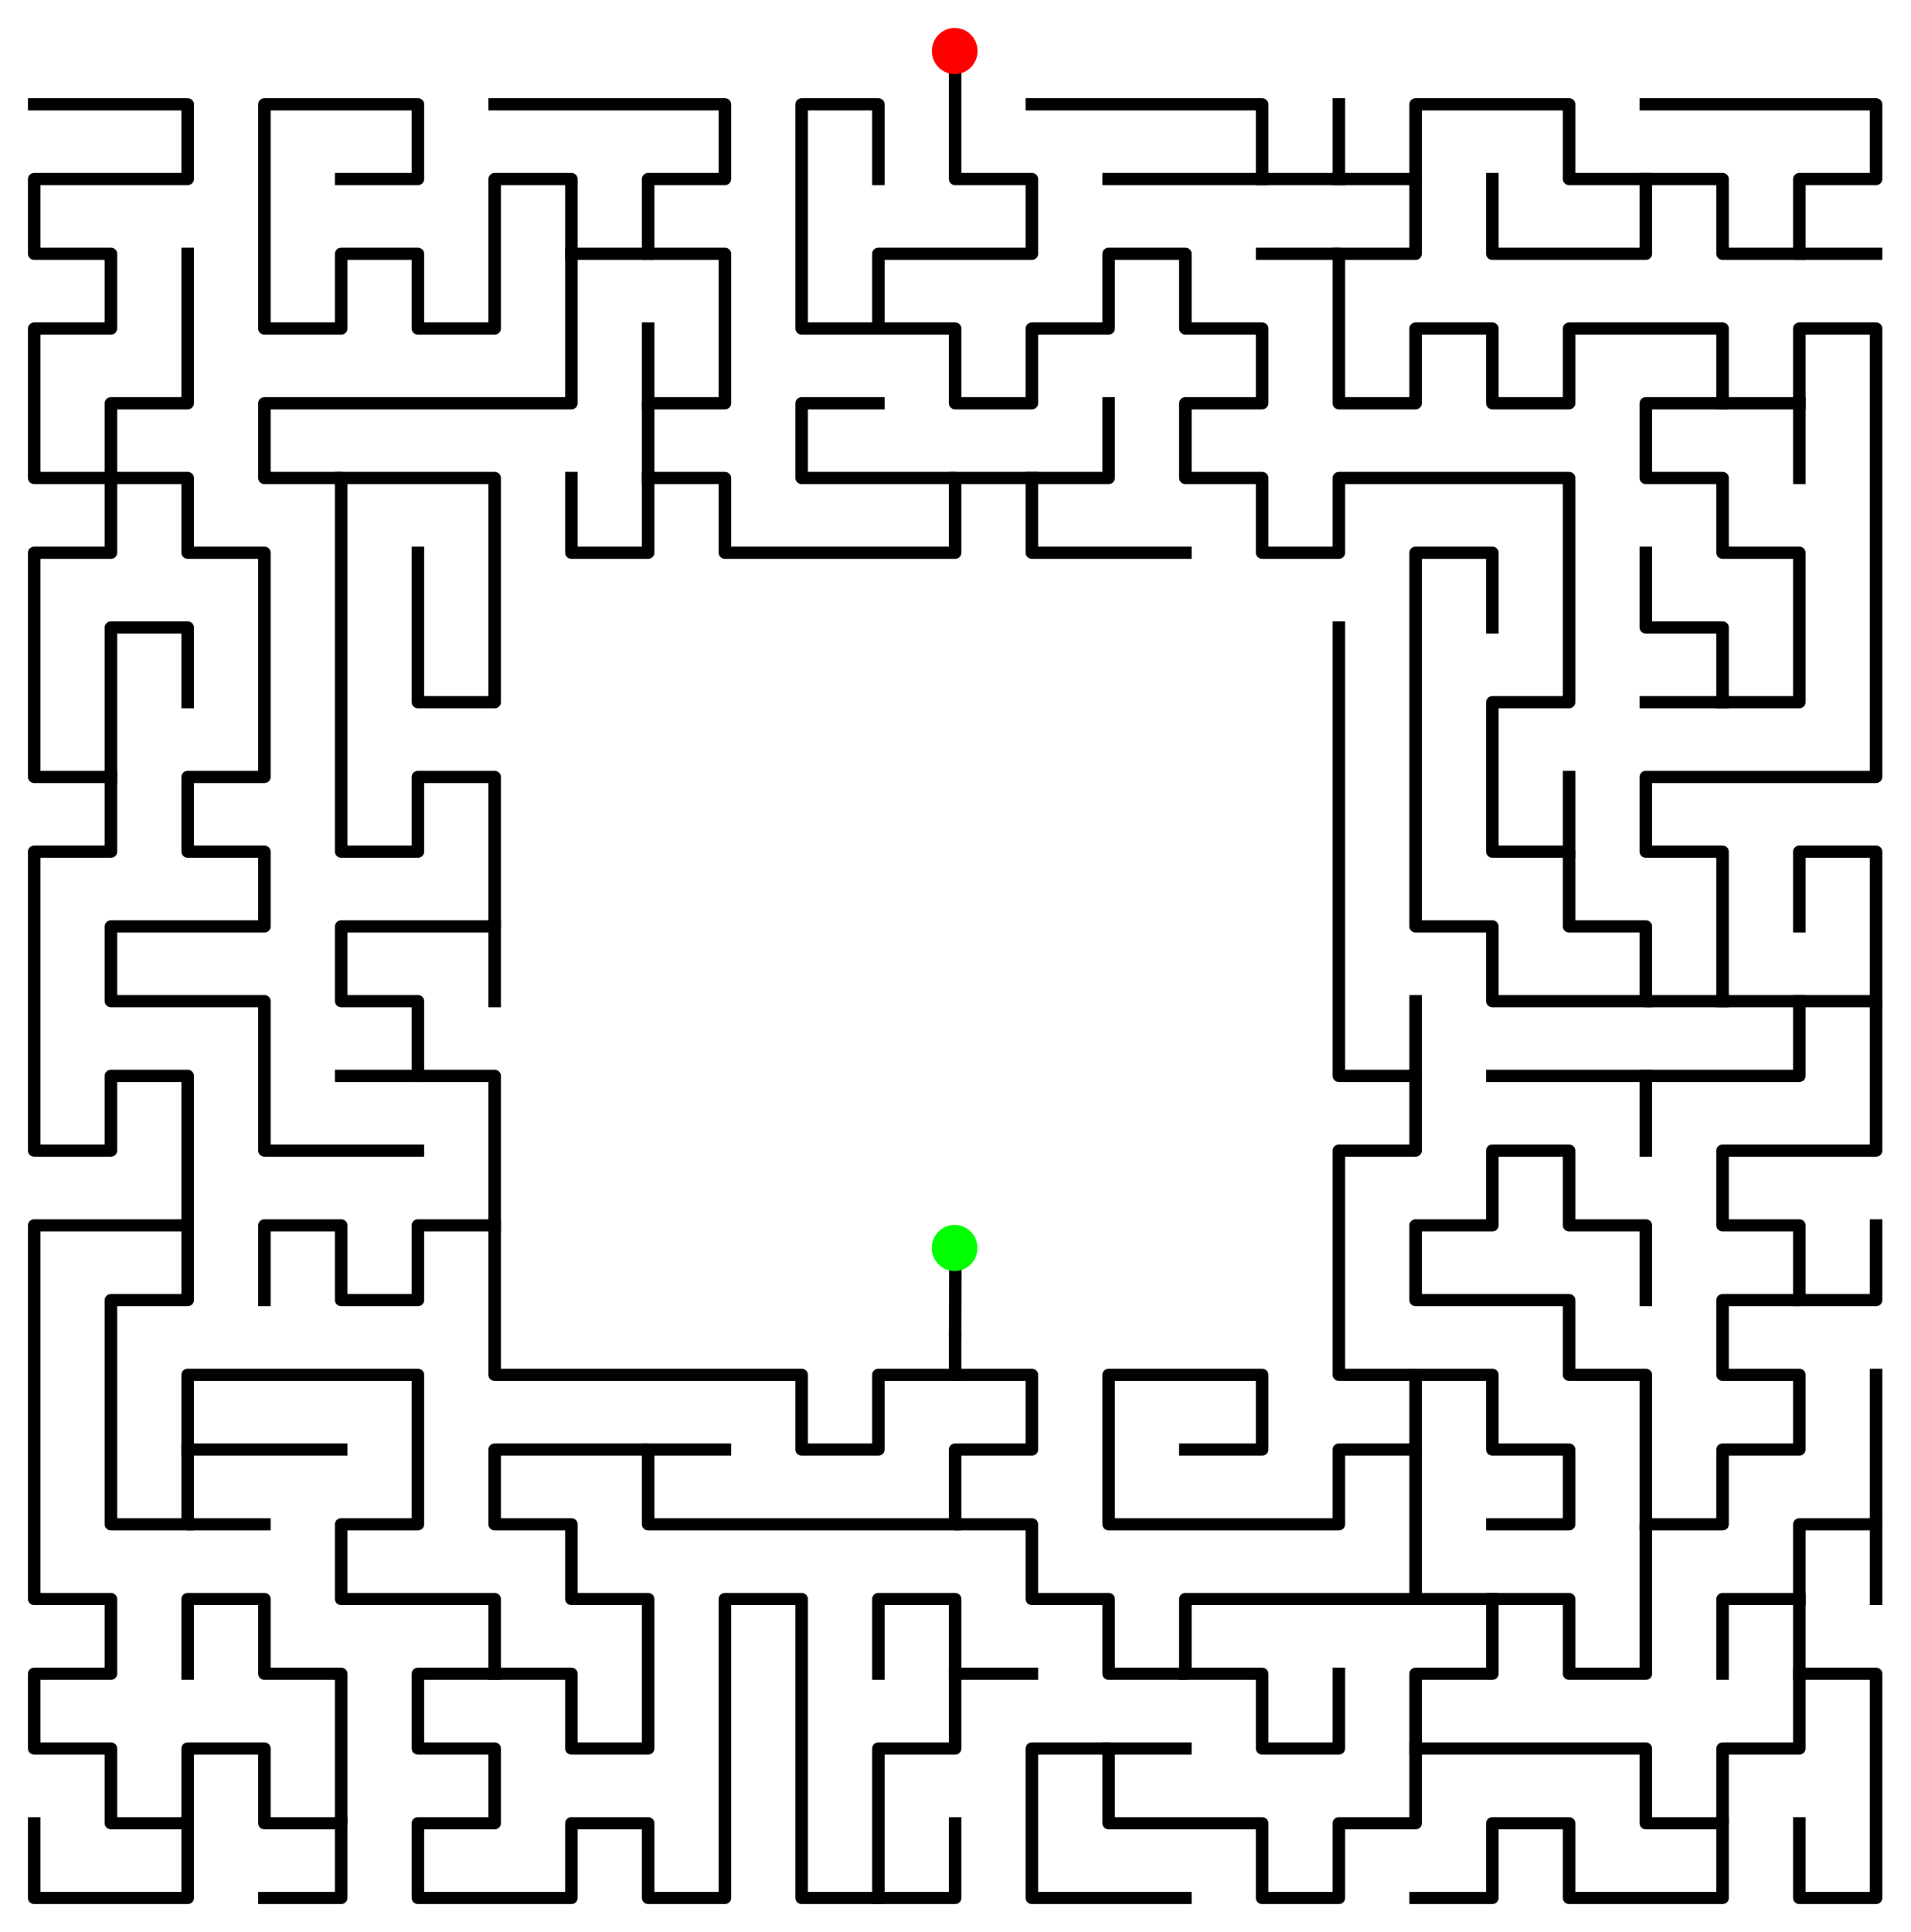
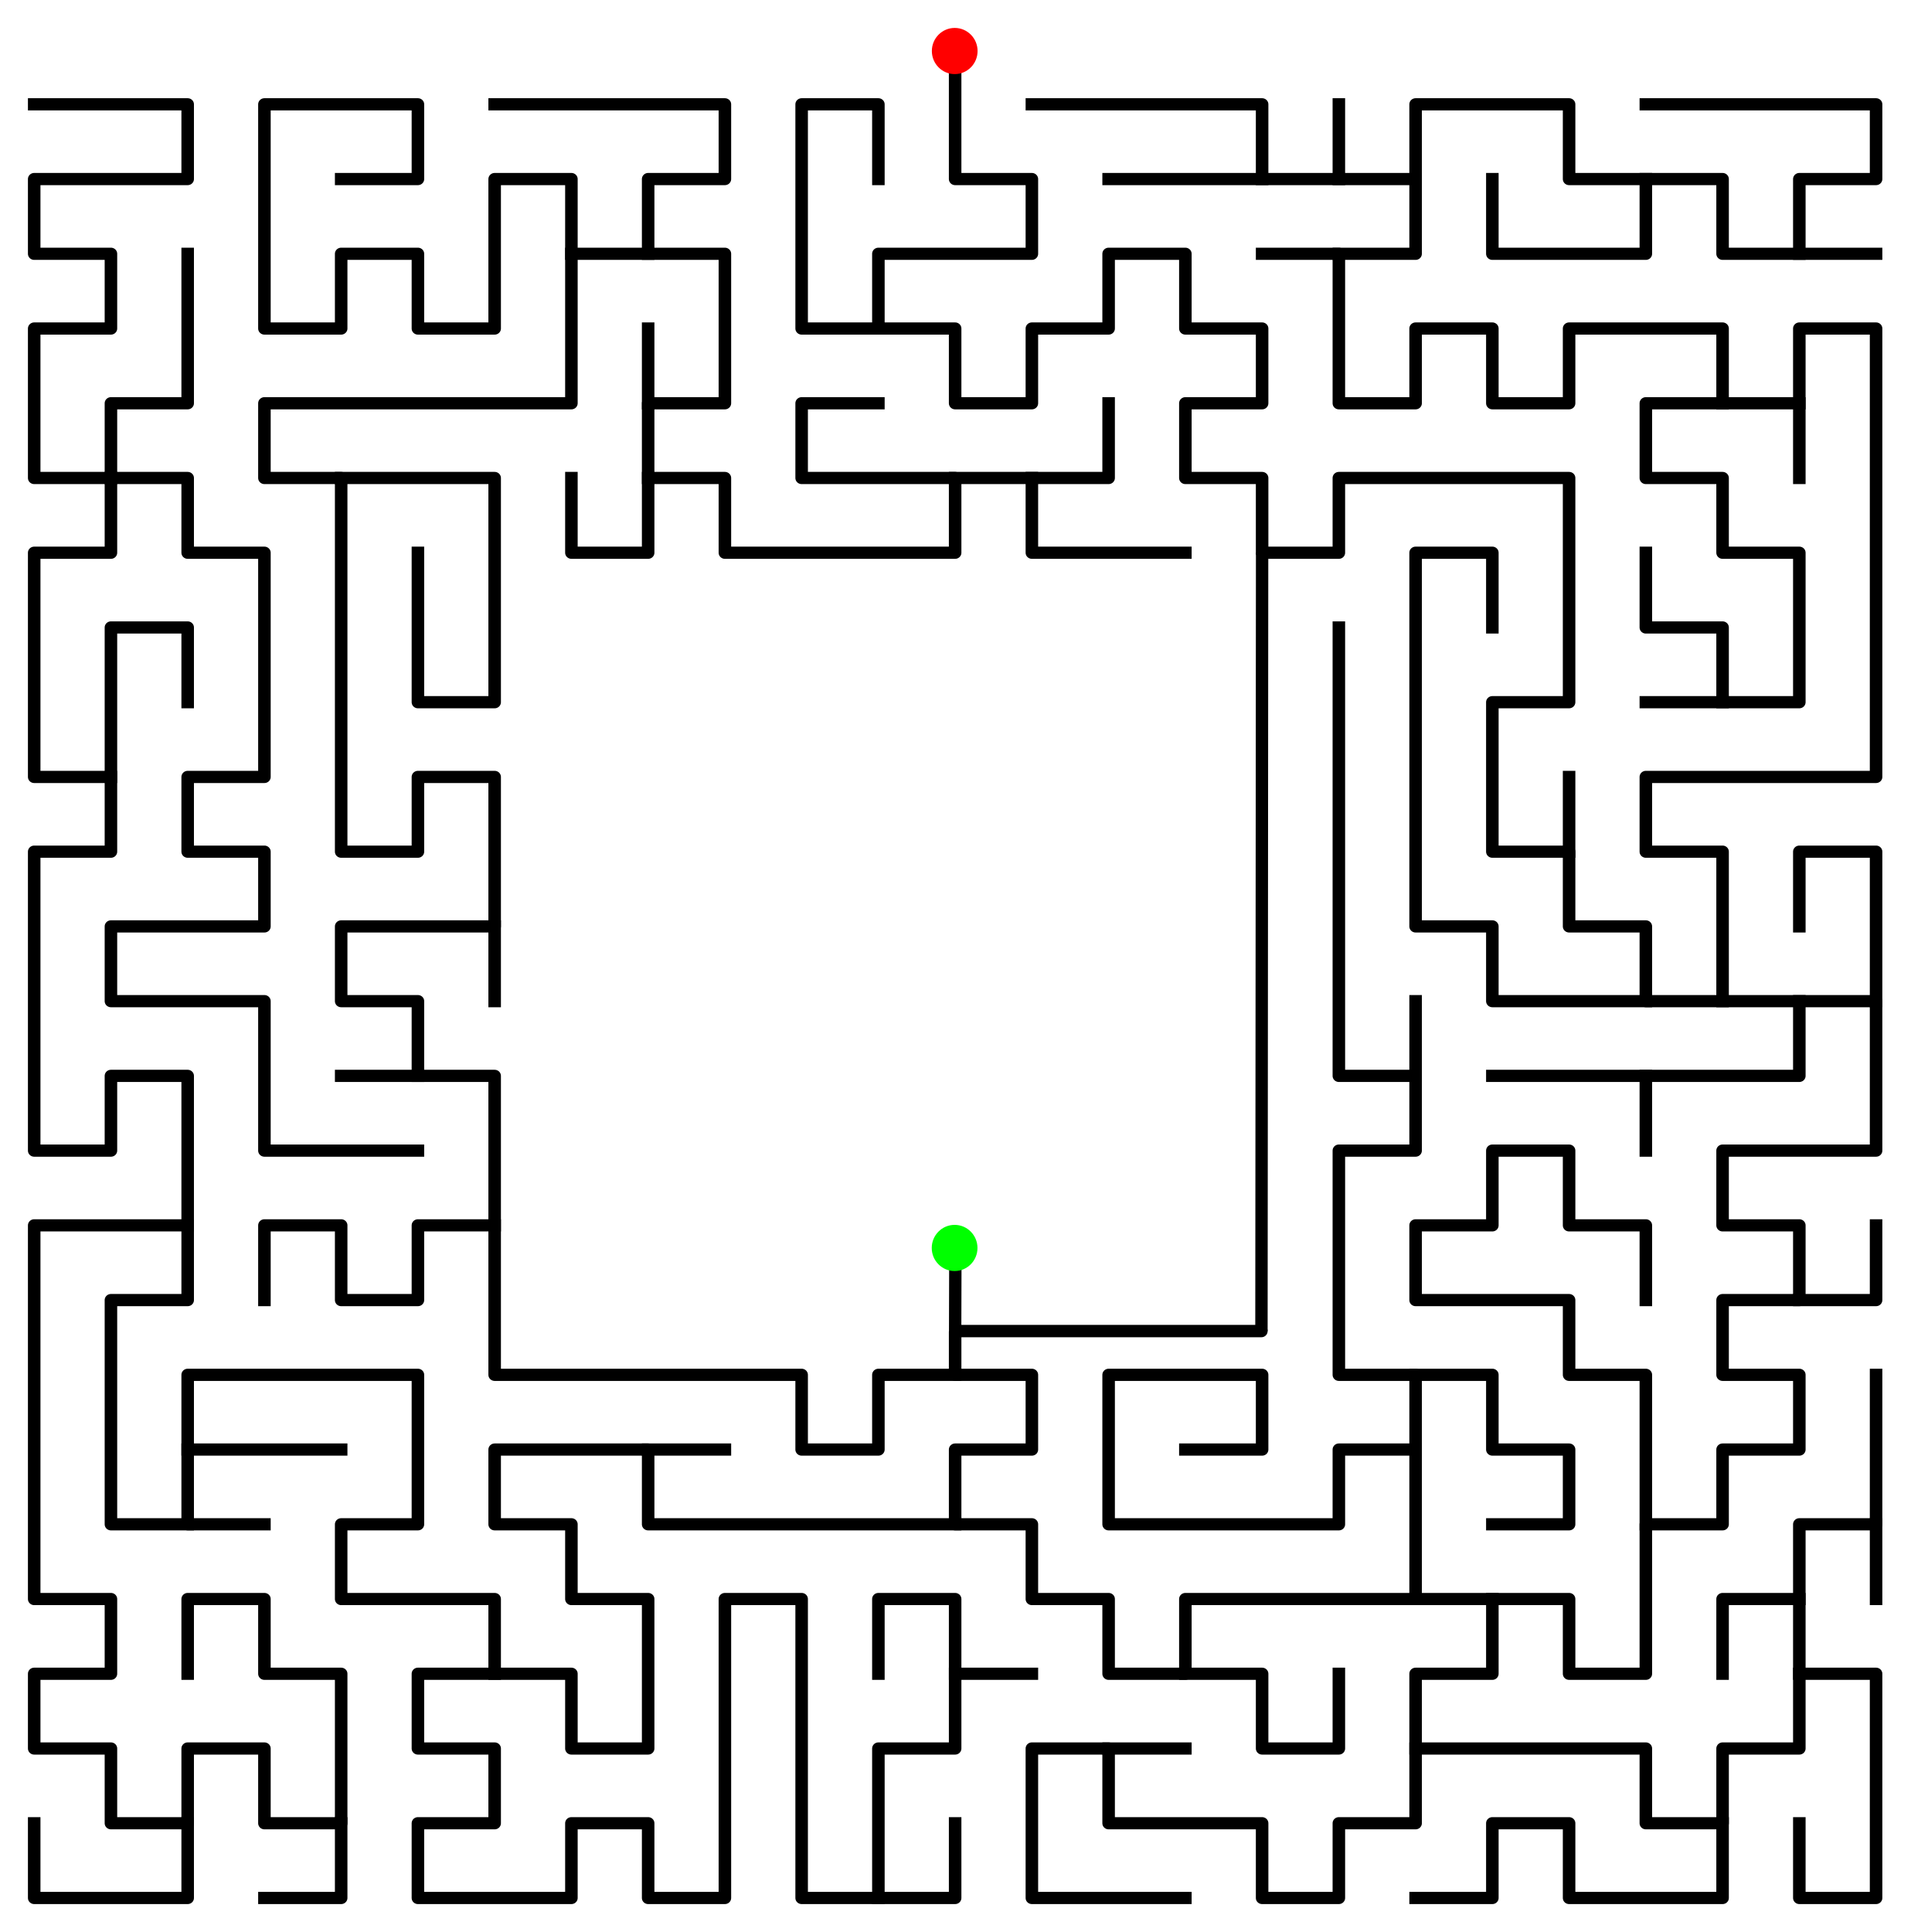
<svg xmlns="http://www.w3.org/2000/svg" width="1368.102" height="1383.571" version="1.1" id="svg118">
  <defs id="defs122" />
-   <g id="g1073" transform="matrix(3.435233,0,0,3.345047,-47.65384,-22.30223)" style="stroke-width:2.612;stroke-miterlimit:4;stroke-dasharray:none">
-     <polyline transform="translate(11,19)" points="202,274 202,282 218,282 218,298 202,298 202,314 218,314 218,330 234,330 234,346 250,346 250,330 330,330 330,346 346,346 346,314 362,314 362,298 378,298 378,282 362,282 362,266 378,266 378,250 362,250 362,234 394,234 394,202 346,202 346,186 330,186 330,170 314,170 314,138 330,138 330,90 282,90 282,106 266,106 266,90 250,90 250,74 266,74 266,58 250,58 250,42 234,42 234,58 218,58 218,74 202,74 202,58 186,58 186,42 218,42 218,26 202,26 202,2" id="polyline6" style="fill:none;stroke:#000000;stroke-width:2.612;stroke-linecap:square;stroke-linejoin:round;stroke-miterlimit:4;stroke-dasharray:none" />
-     <polyline transform="translate(11,19)" points="186,58 170,58 170,10 186,10 186,26" id="polyline8" style="fill:none;stroke:#000000;stroke-width:2.612;stroke-linecap:square;stroke-linejoin:round;stroke-miterlimit:4;stroke-dasharray:none" />
-     <polyline transform="translate(11,19)" points="330,170 330,154" id="polyline10" style="fill:none;stroke:#000000;stroke-width:2.612;stroke-linecap:square;stroke-linejoin:round;stroke-miterlimit:4;stroke-dasharray:none" />
-     <polyline transform="translate(11,19)" points="346,202 314,202 314,186 298,186 298,106 314,106 314,122" id="polyline12" style="fill:none;stroke:#000000;stroke-width:2.612;stroke-linecap:square;stroke-linejoin:round;stroke-miterlimit:4;stroke-dasharray:none" />
-     <polyline transform="translate(11,19)" points="362,202 362,170 346,170 346,154 394,154 394,58 378,58 378,90" id="polyline14" style="fill:none;stroke:#000000;stroke-width:2.612;stroke-linecap:square;stroke-linejoin:round;stroke-miterlimit:4;stroke-dasharray:none" />
-     <polyline transform="translate(11,19)" points="378,74 346,74 346,90 362,90 362,106 378,106 378,138 346,138" id="polyline16" style="fill:none;stroke:#000000;stroke-width:2.612;stroke-linecap:square;stroke-linejoin:round;stroke-miterlimit:4;stroke-dasharray:none" />
-     <polyline transform="translate(11,19)" points="362,138 362,122 346,122 346,106" id="polyline18" style="fill:none;stroke:#000000;stroke-width:2.612;stroke-linecap:square;stroke-linejoin:round;stroke-miterlimit:4;stroke-dasharray:none" />
-     <polyline transform="translate(11,19)" points="362,74 362,58 330,58 330,74 314,74 314,58 298,58 298,74 282,74 282,42 266,42" id="polyline20" style="fill:none;stroke:#000000;stroke-width:2.612;stroke-linecap:square;stroke-linejoin:round;stroke-miterlimit:4;stroke-dasharray:none" />
-     <polyline transform="translate(11,19)" points="282,42 298,42 298,10 330,10 330,26 362,26 362,42 394,42" id="polyline22" style="fill:none;stroke:#000000;stroke-width:2.612;stroke-linecap:square;stroke-linejoin:round;stroke-miterlimit:4;stroke-dasharray:none" />
-     <polyline transform="translate(11,19)" points="378,42 378,26 394,26 394,10 346,10" id="polyline24" style="fill:none;stroke:#000000;stroke-width:2.612;stroke-linecap:square;stroke-linejoin:round;stroke-miterlimit:4;stroke-dasharray:none" />
-     <polyline transform="translate(11,19)" points="346,26 346,42 314,42 314,26" id="polyline26" style="fill:none;stroke:#000000;stroke-width:2.612;stroke-linecap:square;stroke-linejoin:round;stroke-miterlimit:4;stroke-dasharray:none" />
-     <polyline transform="translate(11,19)" points="298,26 234,26" id="polyline28" style="fill:none;stroke:#000000;stroke-width:2.612;stroke-linecap:square;stroke-linejoin:round;stroke-miterlimit:4;stroke-dasharray:none" />
-     <polyline transform="translate(11,19)" points="266,26 266,10 218,10" id="polyline30" style="fill:none;stroke:#000000;stroke-width:2.612;stroke-linecap:square;stroke-linejoin:round;stroke-miterlimit:4;stroke-dasharray:none" />
-     <polyline transform="translate(11,19)" points="282,26 282,10" id="polyline32" style="fill:none;stroke:#000000;stroke-width:2.612;stroke-linecap:square;stroke-linejoin:round;stroke-miterlimit:4;stroke-dasharray:none" />
-     <polyline transform="translate(11,19)" points="378,202 378,218 314,218" id="polyline34" style="fill:none;stroke:#000000;stroke-width:2.612;stroke-linecap:square;stroke-linejoin:round;stroke-miterlimit:4;stroke-dasharray:none" />
-     <polyline transform="translate(11,19)" points="346,218 346,234" id="polyline36" style="fill:none;stroke:#000000;stroke-width:2.612;stroke-linecap:square;stroke-linejoin:round;stroke-miterlimit:4;stroke-dasharray:none" />
-     <polyline transform="translate(11,19)" points="394,202 394,170 378,170 378,186" id="polyline38" style="fill:none;stroke:#000000;stroke-width:2.612;stroke-linecap:square;stroke-linejoin:round;stroke-miterlimit:4;stroke-dasharray:none" />
-     <polyline transform="translate(11,19)" points="378,266 394,266 394,250" id="polyline40" style="fill:none;stroke:#000000;stroke-width:2.612;stroke-linecap:square;stroke-linejoin:round;stroke-miterlimit:4;stroke-dasharray:none" />
-     <polyline transform="translate(11,19)" points="346,314 346,282 330,282 330,266 298,266 298,250 314,250 314,234 330,234 330,250 346,250 346,266" id="polyline42" style="fill:none;stroke:#000000;stroke-width:2.612;stroke-linecap:square;stroke-linejoin:round;stroke-miterlimit:4;stroke-dasharray:none" />
-     <polyline transform="translate(11,19)" points="314,330 314,346 298,346 298,378 282,378 282,394 266,394 266,378 234,378 234,362 218,362 218,394 250,394" id="polyline44" style="fill:none;stroke:#000000;stroke-width:2.612;stroke-linecap:square;stroke-linejoin:round;stroke-miterlimit:4;stroke-dasharray:none" />
-     <polyline transform="translate(11,19)" points="234,362 250,362" id="polyline46" style="fill:none;stroke:#000000;stroke-width:2.612;stroke-linecap:square;stroke-linejoin:round;stroke-miterlimit:4;stroke-dasharray:none" />
-     <polyline transform="translate(11,19)" points="298,362 346,362 346,378 362,378 362,362 378,362 378,314 394,314 394,282" id="polyline48" style="fill:none;stroke:#000000;stroke-width:2.612;stroke-linecap:square;stroke-linejoin:round;stroke-miterlimit:4;stroke-dasharray:none" />
-     <polyline transform="translate(11,19)" points="394,314 394,330" id="polyline50" style="fill:none;stroke:#000000;stroke-width:2.612;stroke-linecap:square;stroke-linejoin:round;stroke-miterlimit:4;stroke-dasharray:none" />
-     <polyline transform="translate(11,19)" points="378,330 362,330 362,346" id="polyline52" style="fill:none;stroke:#000000;stroke-width:2.612;stroke-linecap:square;stroke-linejoin:round;stroke-miterlimit:4;stroke-dasharray:none" />
-     <polyline transform="translate(11,19)" points="378,346 394,346 394,394 378,394 378,378" id="polyline54" style="fill:none;stroke:#000000;stroke-width:2.612;stroke-linecap:square;stroke-linejoin:round;stroke-miterlimit:4;stroke-dasharray:none" />
-     <polyline transform="translate(11,19)" points="362,378 362,394 330,394 330,378 314,378 314,394 298,394" id="polyline56" style="fill:none;stroke:#000000;stroke-width:2.612;stroke-linecap:square;stroke-linejoin:round;stroke-miterlimit:4;stroke-dasharray:none" />
-     <polyline transform="translate(11,19)" points="298,330 298,282 282,282 282,234 298,234 298,202" id="polyline58" style="fill:none;stroke:#000000;stroke-width:2.612;stroke-linecap:square;stroke-linejoin:round;stroke-miterlimit:4;stroke-dasharray:none" />
-     <polyline transform="translate(11,19)" points="298,218 282,218 282,122" id="polyline60" style="fill:none;stroke:#000000;stroke-width:2.612;stroke-linecap:square;stroke-linejoin:round;stroke-miterlimit:4;stroke-dasharray:none" />
-     <polyline transform="translate(11,19)" points="298,282 314,282 314,298 330,298 330,314 314,314" id="polyline62" style="fill:none;stroke:#000000;stroke-width:2.612;stroke-linecap:square;stroke-linejoin:round;stroke-miterlimit:4;stroke-dasharray:none" />
-     <polyline transform="translate(11,19)" points="298,298 282,298 282,314 234,314 234,282 266,282 266,298 250,298" id="polyline64" style="fill:none;stroke:#000000;stroke-width:2.612;stroke-linecap:square;stroke-linejoin:round;stroke-miterlimit:4;stroke-dasharray:none" />
-     <polyline transform="translate(11,19)" points="250,346 266,346 266,362 282,362 282,346" id="polyline66" style="fill:none;stroke:#000000;stroke-width:2.612;stroke-linecap:square;stroke-linejoin:round;stroke-miterlimit:4;stroke-dasharray:none" />
-     <polyline transform="translate(11,19)" points="202,314 138,314 138,298 106,298 106,314 122,314 122,330 138,330 138,362 122,362 122,346 90,346 90,362 106,362 106,378 90,378 90,394 122,394 122,378 138,378 138,394 154,394 154,330 170,330 170,394 202,394 202,378" id="polyline68" style="fill:none;stroke:#000000;stroke-width:2.612;stroke-linecap:square;stroke-linejoin:round;stroke-miterlimit:4;stroke-dasharray:none" />
-     <polyline transform="translate(11,19)" points="186,394 186,362 202,362 202,330 186,330 186,346" id="polyline70" style="fill:none;stroke:#000000;stroke-width:2.612;stroke-linecap:square;stroke-linejoin:round;stroke-miterlimit:4;stroke-dasharray:none" />
-     <polyline transform="translate(11,19)" points="202,346 218,346" id="polyline72" style="fill:none;stroke:#000000;stroke-width:2.612;stroke-linecap:square;stroke-linejoin:round;stroke-miterlimit:4;stroke-dasharray:none" />
-     <polyline transform="translate(11,19)" points="106,346 106,330 74,330 74,314 90,314 90,282 42,282 42,314 58,314" id="polyline74" style="fill:none;stroke:#000000;stroke-width:2.612;stroke-linecap:square;stroke-linejoin:round;stroke-miterlimit:4;stroke-dasharray:none" />
-     <polyline transform="translate(11,19)" points="42,314 26,314 26,266 42,266 42,218 26,218 26,234 10,234 10,170 26,170 26,122 42,122 42,138" id="polyline76" style="fill:none;stroke:#000000;stroke-width:2.612;stroke-linecap:square;stroke-linejoin:round;stroke-miterlimit:4;stroke-dasharray:none" />
-     <polyline transform="translate(11,19)" points="26,154 10,154 10,106 26,106 26,74 42,74 42,42" id="polyline78" style="fill:none;stroke:#000000;stroke-width:2.612;stroke-linecap:square;stroke-linejoin:round;stroke-miterlimit:4;stroke-dasharray:none" />
-     <polyline transform="translate(11,19)" points="26,90 42,90 42,106 58,106 58,154 42,154 42,170 58,170 58,186 26,186 26,202 58,202 58,234 90,234" id="polyline80" style="fill:none;stroke:#000000;stroke-width:2.612;stroke-linecap:square;stroke-linejoin:round;stroke-miterlimit:4;stroke-dasharray:none" />
-     <polyline transform="translate(11,19)" points="26,90 10,90 10,58 26,58 26,42 10,42 10,26 42,26 42,10 10,10" id="polyline82" style="fill:none;stroke:#000000;stroke-width:2.612;stroke-linecap:square;stroke-linejoin:round;stroke-miterlimit:4;stroke-dasharray:none" />
-     <polyline transform="translate(11,19)" points="42,250 10,250 10,330 26,330 26,346 10,346 10,362 26,362 26,378 42,378 42,362 58,362 58,378 74,378 74,346 58,346 58,330 42,330 42,346" id="polyline84" style="fill:none;stroke:#000000;stroke-width:2.612;stroke-linecap:square;stroke-linejoin:round;stroke-miterlimit:4;stroke-dasharray:none" />
-     <polyline transform="translate(11,19)" points="74,378 74,394 58,394" id="polyline86" style="fill:none;stroke:#000000;stroke-width:2.612;stroke-linecap:square;stroke-linejoin:round;stroke-miterlimit:4;stroke-dasharray:none" />
-     <polyline transform="translate(11,19)" points="42,378 42,394 10,394 10,378" id="polyline88" style="fill:none;stroke:#000000;stroke-width:2.612;stroke-linecap:square;stroke-linejoin:round;stroke-miterlimit:4;stroke-dasharray:none" />
-     <polyline transform="translate(11,19)" points="42,298 74,298" id="polyline90" style="fill:none;stroke:#000000;stroke-width:2.612;stroke-linecap:square;stroke-linejoin:round;stroke-miterlimit:4;stroke-dasharray:none" />
-     <polyline transform="translate(11,19)" points="138,298 154,298" id="polyline92" style="fill:none;stroke:#000000;stroke-width:2.612;stroke-linecap:square;stroke-linejoin:round;stroke-miterlimit:4;stroke-dasharray:none" />
-     <polyline transform="translate(11,19)" points="202,282 186,282 186,298 170,298 170,282 106,282 106,218 74,218" id="polyline94" style="fill:none;stroke:#000000;stroke-width:2.612;stroke-linecap:square;stroke-linejoin:round;stroke-miterlimit:4;stroke-dasharray:none" />
-     <polyline transform="translate(11,19)" points="90,218 90,202 74,202 74,186 106,186 106,154 90,154 90,170 74,170 74,90 58,90 58,74 122,74 122,26 106,26 106,58 90,58 90,42 74,42 74,58 58,58 58,10 90,10 90,26 74,26" id="polyline96" style="fill:none;stroke:#000000;stroke-width:2.612;stroke-linecap:square;stroke-linejoin:round;stroke-miterlimit:4;stroke-dasharray:none" />
-     <polyline transform="translate(11,19)" points="122,42 154,42 154,74 138,74 138,106 122,106 122,90" id="polyline98" style="fill:none;stroke:#000000;stroke-width:2.612;stroke-linecap:square;stroke-linejoin:round;stroke-miterlimit:4;stroke-dasharray:none" />
-     <polyline transform="translate(11,19)" points="138,90 154,90 154,106 202,106 202,90 170,90 170,74 186,74" id="polyline100" style="fill:none;stroke:#000000;stroke-width:2.612;stroke-linecap:square;stroke-linejoin:round;stroke-miterlimit:4;stroke-dasharray:none" />
-     <polyline transform="translate(11,19)" points="202,90 234,90 234,74" id="polyline102" style="fill:none;stroke:#000000;stroke-width:2.612;stroke-linecap:square;stroke-linejoin:round;stroke-miterlimit:4;stroke-dasharray:none" />
-     <polyline transform="translate(11,19)" points="218,90 218,106 250,106" id="polyline104" style="fill:none;stroke:#000000;stroke-width:2.612;stroke-linecap:square;stroke-linejoin:round;stroke-miterlimit:4;stroke-dasharray:none" />
-     <polyline transform="translate(11,19)" points="138,74 138,58" id="polyline106" style="fill:none;stroke:#000000;stroke-width:2.612;stroke-linecap:square;stroke-linejoin:round;stroke-miterlimit:4;stroke-dasharray:none" />
-     <polyline transform="translate(11,19)" points="138,42 138,26 154,26 154,10 106,10" id="polyline108" style="fill:none;stroke:#000000;stroke-width:2.612;stroke-linecap:square;stroke-linejoin:round;stroke-miterlimit:4;stroke-dasharray:none" />
-     <polyline transform="translate(11,19)" points="74,90 106,90 106,138 90,138 90,106" id="polyline110" style="fill:none;stroke:#000000;stroke-width:2.612;stroke-linecap:square;stroke-linejoin:round;stroke-miterlimit:4;stroke-dasharray:none" />
-     <polyline transform="translate(11,19)" points="106,186 106,202" id="polyline112" style="fill:none;stroke:#000000;stroke-width:2.612;stroke-linecap:square;stroke-linejoin:round;stroke-miterlimit:4;stroke-dasharray:none" />
-     <polyline transform="translate(11,19)" points="106,250 90,250 90,266 74,266 74,250 58,250 58,266" id="polyline114" style="fill:none;stroke:#000000;stroke-width:2.612;stroke-linecap:square;stroke-linejoin:round;stroke-miterlimit:4;stroke-dasharray:none" />
-     <ellipse ry="4.943" rx="4.766" cy="17.589" cx="212.913" id="path834-3" style="opacity:1;fill:#ff0000;fill-opacity:1;stroke:none;stroke-width:2.612;stroke-linecap:round;stroke-linejoin:bevel;stroke-miterlimit:4;stroke-dasharray:none;stroke-opacity:1;paint-order:normal" />
-     <path id="path998" d="M 213.043,277.622 213,293" style="fill:none;fill-rule:evenodd;stroke:#000000;stroke-width:2.612;stroke-linecap:butt;stroke-linejoin:miter;stroke-miterlimit:4;stroke-dasharray:none;stroke-opacity:1" />
-     <ellipse ry="4.943" rx="4.766" cy="273.84" cx="212.892" id="path834-3-3" style="opacity:1;fill:#00ff00;fill-opacity:1;stroke:none;stroke-width:2.612;stroke-linecap:round;stroke-linejoin:bevel;stroke-miterlimit:4;stroke-dasharray:none;stroke-opacity:1;paint-order:normal" />
-   </g>
+   <polyline style="fill:none;stroke:#000000;stroke-width:2.612;stroke-linecap:square;stroke-linejoin:round;stroke-miterlimit:4;stroke-dasharray:none" id="polyline6" points="202,274 202,282 218,282 218,298 202,298 202,314 218,314 218,330 234,330 234,346 250,346 250,330 330,330 330,346 346,346 346,314 362,314 362,298 378,298 378,282 362,282 362,266 378,266 378,250 362,250 362,234 394,234 394,202 346,202 346,186 330,186 330,170 314,170 314,138 330,138 330,90 282,90 282,106 266,106 266,90 250,90 250,74 266,74 266,58 250,58 250,42 234,42 234,58 218,58 218,74 202,74 202,58 186,58 186,42 218,42 218,26 202,26 202,2" transform="matrix(3.435233,0,0,3.345047,-9.866276,41.25367)" />
+   <polyline style="fill:none;stroke:#000000;stroke-width:2.612;stroke-linecap:square;stroke-linejoin:round;stroke-miterlimit:4;stroke-dasharray:none" id="polyline8" points="186,58 170,58 170,10 186,10 186,26" transform="matrix(3.435233,0,0,3.345047,-9.866276,41.25367)" />
+   <polyline style="fill:none;stroke:#000000;stroke-width:2.612;stroke-linecap:square;stroke-linejoin:round;stroke-miterlimit:4;stroke-dasharray:none" id="polyline10" points="330,170 330,154" transform="matrix(3.435233,0,0,3.345047,-9.866276,41.25367)" />
+   <polyline style="fill:none;stroke:#000000;stroke-width:2.612;stroke-linecap:square;stroke-linejoin:round;stroke-miterlimit:4;stroke-dasharray:none" id="polyline12" points="346,202 314,202 314,186 298,186 298,106 314,106 314,122" transform="matrix(3.435233,0,0,3.345047,-9.866276,41.25367)" />
+   <polyline style="fill:none;stroke:#000000;stroke-width:2.612;stroke-linecap:square;stroke-linejoin:round;stroke-miterlimit:4;stroke-dasharray:none" id="polyline14" points="362,202 362,170 346,170 346,154 394,154 394,58 378,58 378,90" transform="matrix(3.435233,0,0,3.345047,-9.866276,41.25367)" />
+   <polyline style="fill:none;stroke:#000000;stroke-width:2.612;stroke-linecap:square;stroke-linejoin:round;stroke-miterlimit:4;stroke-dasharray:none" id="polyline16" points="378,74 346,74 346,90 362,90 362,106 378,106 378,138 346,138" transform="matrix(3.435233,0,0,3.345047,-9.866276,41.25367)" />
+   <polyline style="fill:none;stroke:#000000;stroke-width:2.612;stroke-linecap:square;stroke-linejoin:round;stroke-miterlimit:4;stroke-dasharray:none" id="polyline18" points="362,138 362,122 346,122 346,106" transform="matrix(3.435233,0,0,3.345047,-9.866276,41.25367)" />
+   <polyline style="fill:none;stroke:#000000;stroke-width:2.612;stroke-linecap:square;stroke-linejoin:round;stroke-miterlimit:4;stroke-dasharray:none" id="polyline20" points="362,74 362,58 330,58 330,74 314,74 314,58 298,58 298,74 282,74 282,42 266,42" transform="matrix(3.435233,0,0,3.345047,-9.866276,41.25367)" />
+   <polyline style="fill:none;stroke:#000000;stroke-width:2.612;stroke-linecap:square;stroke-linejoin:round;stroke-miterlimit:4;stroke-dasharray:none" id="polyline22" points="282,42 298,42 298,10 330,10 330,26 362,26 362,42 394,42" transform="matrix(3.435233,0,0,3.345047,-9.866276,41.25367)" />
+   <polyline style="fill:none;stroke:#000000;stroke-width:2.612;stroke-linecap:square;stroke-linejoin:round;stroke-miterlimit:4;stroke-dasharray:none" id="polyline24" points="378,42 378,26 394,26 394,10 346,10" transform="matrix(3.435233,0,0,3.345047,-9.866276,41.25367)" />
+   <polyline style="fill:none;stroke:#000000;stroke-width:2.612;stroke-linecap:square;stroke-linejoin:round;stroke-miterlimit:4;stroke-dasharray:none" id="polyline26" points="346,26 346,42 314,42 314,26" transform="matrix(3.435233,0,0,3.345047,-9.866276,41.25367)" />
+   <polyline style="fill:none;stroke:#000000;stroke-width:2.612;stroke-linecap:square;stroke-linejoin:round;stroke-miterlimit:4;stroke-dasharray:none" id="polyline28" points="298,26 234,26" transform="matrix(3.435233,0,0,3.345047,-9.866276,41.25367)" />
+   <polyline style="fill:none;stroke:#000000;stroke-width:2.612;stroke-linecap:square;stroke-linejoin:round;stroke-miterlimit:4;stroke-dasharray:none" id="polyline30" points="266,26 266,10 218,10" transform="matrix(3.435233,0,0,3.345047,-9.866276,41.25367)" />
+   <polyline style="fill:none;stroke:#000000;stroke-width:2.612;stroke-linecap:square;stroke-linejoin:round;stroke-miterlimit:4;stroke-dasharray:none" id="polyline32" points="282,26 282,10" transform="matrix(3.435233,0,0,3.345047,-9.866276,41.25367)" />
+   <polyline style="fill:none;stroke:#000000;stroke-width:2.612;stroke-linecap:square;stroke-linejoin:round;stroke-miterlimit:4;stroke-dasharray:none" id="polyline34" points="378,202 378,218 314,218" transform="matrix(3.435233,0,0,3.345047,-9.866276,41.25367)" />
+   <polyline style="fill:none;stroke:#000000;stroke-width:2.612;stroke-linecap:square;stroke-linejoin:round;stroke-miterlimit:4;stroke-dasharray:none" id="polyline36" points="346,218 346,234" transform="matrix(3.435233,0,0,3.345047,-9.866276,41.25367)" />
+   <polyline style="fill:none;stroke:#000000;stroke-width:2.612;stroke-linecap:square;stroke-linejoin:round;stroke-miterlimit:4;stroke-dasharray:none" id="polyline38" points="394,202 394,170 378,170 378,186" transform="matrix(3.435233,0,0,3.345047,-9.866276,41.25367)" />
+   <polyline style="fill:none;stroke:#000000;stroke-width:2.612;stroke-linecap:square;stroke-linejoin:round;stroke-miterlimit:4;stroke-dasharray:none" id="polyline40" points="378,266 394,266 394,250" transform="matrix(3.435233,0,0,3.345047,-9.866276,41.25367)" />
+   <polyline style="fill:none;stroke:#000000;stroke-width:2.612;stroke-linecap:square;stroke-linejoin:round;stroke-miterlimit:4;stroke-dasharray:none" id="polyline42" points="346,314 346,282 330,282 330,266 298,266 298,250 314,250 314,234 330,234 330,250 346,250 346,266" transform="matrix(3.435233,0,0,3.345047,-9.866276,41.25367)" />
+   <polyline style="fill:none;stroke:#000000;stroke-width:2.612;stroke-linecap:square;stroke-linejoin:round;stroke-miterlimit:4;stroke-dasharray:none" id="polyline44" points="314,330 314,346 298,346 298,378 282,378 282,394 266,394 266,378 234,378 234,362 218,362 218,394 250,394" transform="matrix(3.435233,0,0,3.345047,-9.866276,41.25367)" />
+   <polyline style="fill:none;stroke:#000000;stroke-width:2.612;stroke-linecap:square;stroke-linejoin:round;stroke-miterlimit:4;stroke-dasharray:none" id="polyline46" points="234,362 250,362" transform="matrix(3.435233,0,0,3.345047,-9.866276,41.25367)" />
+   <polyline style="fill:none;stroke:#000000;stroke-width:2.612;stroke-linecap:square;stroke-linejoin:round;stroke-miterlimit:4;stroke-dasharray:none" id="polyline48" points="298,362 346,362 346,378 362,378 362,362 378,362 378,314 394,314 394,282" transform="matrix(3.435233,0,0,3.345047,-9.866276,41.25367)" />
+   <polyline style="fill:none;stroke:#000000;stroke-width:2.612;stroke-linecap:square;stroke-linejoin:round;stroke-miterlimit:4;stroke-dasharray:none" id="polyline50" points="394,314 394,330" transform="matrix(3.435233,0,0,3.345047,-9.866276,41.25367)" />
+   <polyline style="fill:none;stroke:#000000;stroke-width:2.612;stroke-linecap:square;stroke-linejoin:round;stroke-miterlimit:4;stroke-dasharray:none" id="polyline52" points="378,330 362,330 362,346" transform="matrix(3.435233,0,0,3.345047,-9.866276,41.25367)" />
+   <polyline style="fill:none;stroke:#000000;stroke-width:2.612;stroke-linecap:square;stroke-linejoin:round;stroke-miterlimit:4;stroke-dasharray:none" id="polyline54" points="378,346 394,346 394,394 378,394 378,378" transform="matrix(3.435233,0,0,3.345047,-9.866276,41.25367)" />
+   <polyline style="fill:none;stroke:#000000;stroke-width:2.612;stroke-linecap:square;stroke-linejoin:round;stroke-miterlimit:4;stroke-dasharray:none" id="polyline56" points="362,378 362,394 330,394 330,378 314,378 314,394 298,394" transform="matrix(3.435233,0,0,3.345047,-9.866276,41.25367)" />
+   <polyline style="fill:none;stroke:#000000;stroke-width:2.612;stroke-linecap:square;stroke-linejoin:round;stroke-miterlimit:4;stroke-dasharray:none" id="polyline58" points="298,330 298,282 282,282 282,234 298,234 298,202" transform="matrix(3.435233,0,0,3.345047,-9.866276,41.25367)" />
+   <polyline style="fill:none;stroke:#000000;stroke-width:2.612;stroke-linecap:square;stroke-linejoin:round;stroke-miterlimit:4;stroke-dasharray:none" id="polyline60" points="298,218 282,218 282,122" transform="matrix(3.435233,0,0,3.345047,-9.866276,41.25367)" />
+   <polyline style="fill:none;stroke:#000000;stroke-width:2.612;stroke-linecap:square;stroke-linejoin:round;stroke-miterlimit:4;stroke-dasharray:none" id="polyline62" points="298,282 314,282 314,298 330,298 330,314 314,314" transform="matrix(3.435233,0,0,3.345047,-9.866276,41.25367)" />
+   <polyline style="fill:none;stroke:#000000;stroke-width:2.612;stroke-linecap:square;stroke-linejoin:round;stroke-miterlimit:4;stroke-dasharray:none" id="polyline64" points="298,298 282,298 282,314 234,314 234,282 266,282 266,298 250,298" transform="matrix(3.435233,0,0,3.345047,-9.866276,41.25367)" />
+   <polyline style="fill:none;stroke:#000000;stroke-width:2.612;stroke-linecap:square;stroke-linejoin:round;stroke-miterlimit:4;stroke-dasharray:none" id="polyline66" points="250,346 266,346 266,362 282,362 282,346" transform="matrix(3.435233,0,0,3.345047,-9.866276,41.25367)" />
+   <polyline style="fill:none;stroke:#000000;stroke-width:2.612;stroke-linecap:square;stroke-linejoin:round;stroke-miterlimit:4;stroke-dasharray:none" id="polyline68" points="202,314 138,314 138,298 106,298 106,314 122,314 122,330 138,330 138,362 122,362 122,346 90,346 90,362 106,362 106,378 90,378 90,394 122,394 122,378 138,378 138,394 154,394 154,330 170,330 170,394 202,394 202,378" transform="matrix(3.435233,0,0,3.345047,-9.866276,41.25367)" />
+   <polyline style="fill:none;stroke:#000000;stroke-width:2.612;stroke-linecap:square;stroke-linejoin:round;stroke-miterlimit:4;stroke-dasharray:none" id="polyline70" points="186,394 186,362 202,362 202,330 186,330 186,346" transform="matrix(3.435233,0,0,3.345047,-9.866276,41.25367)" />
+   <polyline style="fill:none;stroke:#000000;stroke-width:2.612;stroke-linecap:square;stroke-linejoin:round;stroke-miterlimit:4;stroke-dasharray:none" id="polyline72" points="202,346 218,346" transform="matrix(3.435233,0,0,3.345047,-9.866276,41.25367)" />
+   <polyline style="fill:none;stroke:#000000;stroke-width:2.612;stroke-linecap:square;stroke-linejoin:round;stroke-miterlimit:4;stroke-dasharray:none" id="polyline74" points="106,346 106,330 74,330 74,314 90,314 90,282 42,282 42,314 58,314" transform="matrix(3.435233,0,0,3.345047,-9.866276,41.25367)" />
+   <polyline style="fill:none;stroke:#000000;stroke-width:2.612;stroke-linecap:square;stroke-linejoin:round;stroke-miterlimit:4;stroke-dasharray:none" id="polyline76" points="42,314 26,314 26,266 42,266 42,218 26,218 26,234 10,234 10,170 26,170 26,122 42,122 42,138" transform="matrix(3.435233,0,0,3.345047,-9.866276,41.25367)" />
+   <polyline style="fill:none;stroke:#000000;stroke-width:2.612;stroke-linecap:square;stroke-linejoin:round;stroke-miterlimit:4;stroke-dasharray:none" id="polyline78" points="26,154 10,154 10,106 26,106 26,74 42,74 42,42" transform="matrix(3.435233,0,0,3.345047,-9.866276,41.25367)" />
+   <polyline style="fill:none;stroke:#000000;stroke-width:2.612;stroke-linecap:square;stroke-linejoin:round;stroke-miterlimit:4;stroke-dasharray:none" id="polyline80" points="26,90 42,90 42,106 58,106 58,154 42,154 42,170 58,170 58,186 26,186 26,202 58,202 58,234 90,234" transform="matrix(3.435233,0,0,3.345047,-9.866276,41.25367)" />
+   <polyline style="fill:none;stroke:#000000;stroke-width:2.612;stroke-linecap:square;stroke-linejoin:round;stroke-miterlimit:4;stroke-dasharray:none" id="polyline82" points="26,90 10,90 10,58 26,58 26,42 10,42 10,26 42,26 42,10 10,10" transform="matrix(3.435233,0,0,3.345047,-9.866276,41.25367)" />
+   <polyline style="fill:none;stroke:#000000;stroke-width:2.612;stroke-linecap:square;stroke-linejoin:round;stroke-miterlimit:4;stroke-dasharray:none" id="polyline84" points="42,250 10,250 10,330 26,330 26,346 10,346 10,362 26,362 26,378 42,378 42,362 58,362 58,378 74,378 74,346 58,346 58,330 42,330 42,346" transform="matrix(3.435233,0,0,3.345047,-9.866276,41.25367)" />
+   <polyline style="fill:none;stroke:#000000;stroke-width:2.612;stroke-linecap:square;stroke-linejoin:round;stroke-miterlimit:4;stroke-dasharray:none" id="polyline86" points="74,378 74,394 58,394" transform="matrix(3.435233,0,0,3.345047,-9.866276,41.25367)" />
+   <polyline style="fill:none;stroke:#000000;stroke-width:2.612;stroke-linecap:square;stroke-linejoin:round;stroke-miterlimit:4;stroke-dasharray:none" id="polyline88" points="42,378 42,394 10,394 10,378" transform="matrix(3.435233,0,0,3.345047,-9.866276,41.25367)" />
+   <polyline style="fill:none;stroke:#000000;stroke-width:2.612;stroke-linecap:square;stroke-linejoin:round;stroke-miterlimit:4;stroke-dasharray:none" id="polyline90" points="42,298 74,298" transform="matrix(3.435233,0,0,3.345047,-9.866276,41.25367)" />
+   <polyline style="fill:none;stroke:#000000;stroke-width:2.612;stroke-linecap:square;stroke-linejoin:round;stroke-miterlimit:4;stroke-dasharray:none" id="polyline92" points="138,298 154,298" transform="matrix(3.435233,0,0,3.345047,-9.866276,41.25367)" />
+   <polyline style="fill:none;stroke:#000000;stroke-width:2.612;stroke-linecap:square;stroke-linejoin:round;stroke-miterlimit:4;stroke-dasharray:none" id="polyline94" points="202,282 186,282 186,298 170,298 170,282 106,282 106,218 74,218" transform="matrix(3.435233,0,0,3.345047,-9.866276,41.25367)" />
+   <polyline style="fill:none;stroke:#000000;stroke-width:2.612;stroke-linecap:square;stroke-linejoin:round;stroke-miterlimit:4;stroke-dasharray:none" id="polyline96" points="90,218 90,202 74,202 74,186 106,186 106,154 90,154 90,170 74,170 74,90 58,90 58,74 122,74 122,26 106,26 106,58 90,58 90,42 74,42 74,58 58,58 58,10 90,10 90,26 74,26" transform="matrix(3.435233,0,0,3.345047,-9.866276,41.25367)" />
+   <polyline style="fill:none;stroke:#000000;stroke-width:2.612;stroke-linecap:square;stroke-linejoin:round;stroke-miterlimit:4;stroke-dasharray:none" id="polyline98" points="122,42 154,42 154,74 138,74 138,106 122,106 122,90" transform="matrix(3.435233,0,0,3.345047,-9.866276,41.25367)" />
+   <polyline style="fill:none;stroke:#000000;stroke-width:2.612;stroke-linecap:square;stroke-linejoin:round;stroke-miterlimit:4;stroke-dasharray:none" id="polyline100" points="138,90 154,90 154,106 202,106 202,90 170,90 170,74 186,74" transform="matrix(3.435233,0,0,3.345047,-9.866276,41.25367)" />
+   <polyline style="fill:none;stroke:#000000;stroke-width:2.612;stroke-linecap:square;stroke-linejoin:round;stroke-miterlimit:4;stroke-dasharray:none" id="polyline102" points="202,90 234,90 234,74" transform="matrix(3.435233,0,0,3.345047,-9.866276,41.25367)" />
+   <polyline style="fill:none;stroke:#000000;stroke-width:2.612;stroke-linecap:square;stroke-linejoin:round;stroke-miterlimit:4;stroke-dasharray:none" id="polyline104" points="218,90 218,106 250,106" transform="matrix(3.435233,0,0,3.345047,-9.866276,41.25367)" />
+   <polyline style="fill:none;stroke:#000000;stroke-width:2.612;stroke-linecap:square;stroke-linejoin:round;stroke-miterlimit:4;stroke-dasharray:none" id="polyline106" points="138,74 138,58" transform="matrix(3.435233,0,0,3.345047,-9.866276,41.25367)" />
+   <polyline style="fill:none;stroke:#000000;stroke-width:2.612;stroke-linecap:square;stroke-linejoin:round;stroke-miterlimit:4;stroke-dasharray:none" id="polyline108" points="138,42 138,26 154,26 154,10 106,10" transform="matrix(3.435233,0,0,3.345047,-9.866276,41.25367)" />
+   <polyline style="fill:none;stroke:#000000;stroke-width:2.612;stroke-linecap:square;stroke-linejoin:round;stroke-miterlimit:4;stroke-dasharray:none" id="polyline110" points="74,90 106,90 106,138 90,138 90,106" transform="matrix(3.435233,0,0,3.345047,-9.866276,41.25367)" />
+   <polyline style="fill:none;stroke:#000000;stroke-width:2.612;stroke-linecap:square;stroke-linejoin:round;stroke-miterlimit:4;stroke-dasharray:none" id="polyline112" points="106,186 106,202" transform="matrix(3.435233,0,0,3.345047,-9.866276,41.25367)" />
+   <polyline style="fill:none;stroke:#000000;stroke-width:2.612;stroke-linecap:square;stroke-linejoin:round;stroke-miterlimit:4;stroke-dasharray:none" id="polyline114" points="106,250 90,250 90,266 74,266 74,250 58,250 58,266" transform="matrix(3.435233,0,0,3.345047,-9.866276,41.25367)" />
+   <ellipse style="opacity:1;fill:#ff0000;fill-opacity:1;stroke:none;stroke-width:8.854;stroke-linecap:round;stroke-linejoin:bevel;stroke-miterlimit:4;stroke-dasharray:none;stroke-opacity:1;paint-order:normal" id="path834-3" cx="683.752" cy="36.534" rx="16.372" ry="16.534" />
+   <path style="fill:none;fill-rule:evenodd;stroke:#000000;stroke-width:8.854;stroke-linecap:butt;stroke-linejoin:miter;stroke-miterlimit:4;stroke-dasharray:none;stroke-opacity:1" d="m 684.198,906.357 -0.147,51.439" id="path998" />
+   <ellipse style="opacity:1;fill:#00ff00;fill-opacity:1;stroke:none;stroke-width:8.854;stroke-linecap:round;stroke-linejoin:bevel;stroke-miterlimit:4;stroke-dasharray:none;stroke-opacity:1;paint-order:normal" id="path834-3-3" cx="683.678" cy="893.704" rx="16.372" ry="16.534" />
+   <path style="fill:none;fill-rule:evenodd;stroke:#000000;stroke-width:8.854;stroke-linecap:butt;stroke-linejoin:miter;stroke-miterlimit:4;stroke-dasharray:none;stroke-opacity:1" d="m 903.428,953.211 0.478,-557.383" id="path930" />
+   <path style="fill:none;fill-rule:evenodd;stroke:#000000;stroke-width:8.854;stroke-linecap:round;stroke-linejoin:miter;stroke-miterlimit:4;stroke-dasharray:none;stroke-opacity:1" d="M 688.589,953.211 H 903.428" id="path932" />
</svg>
